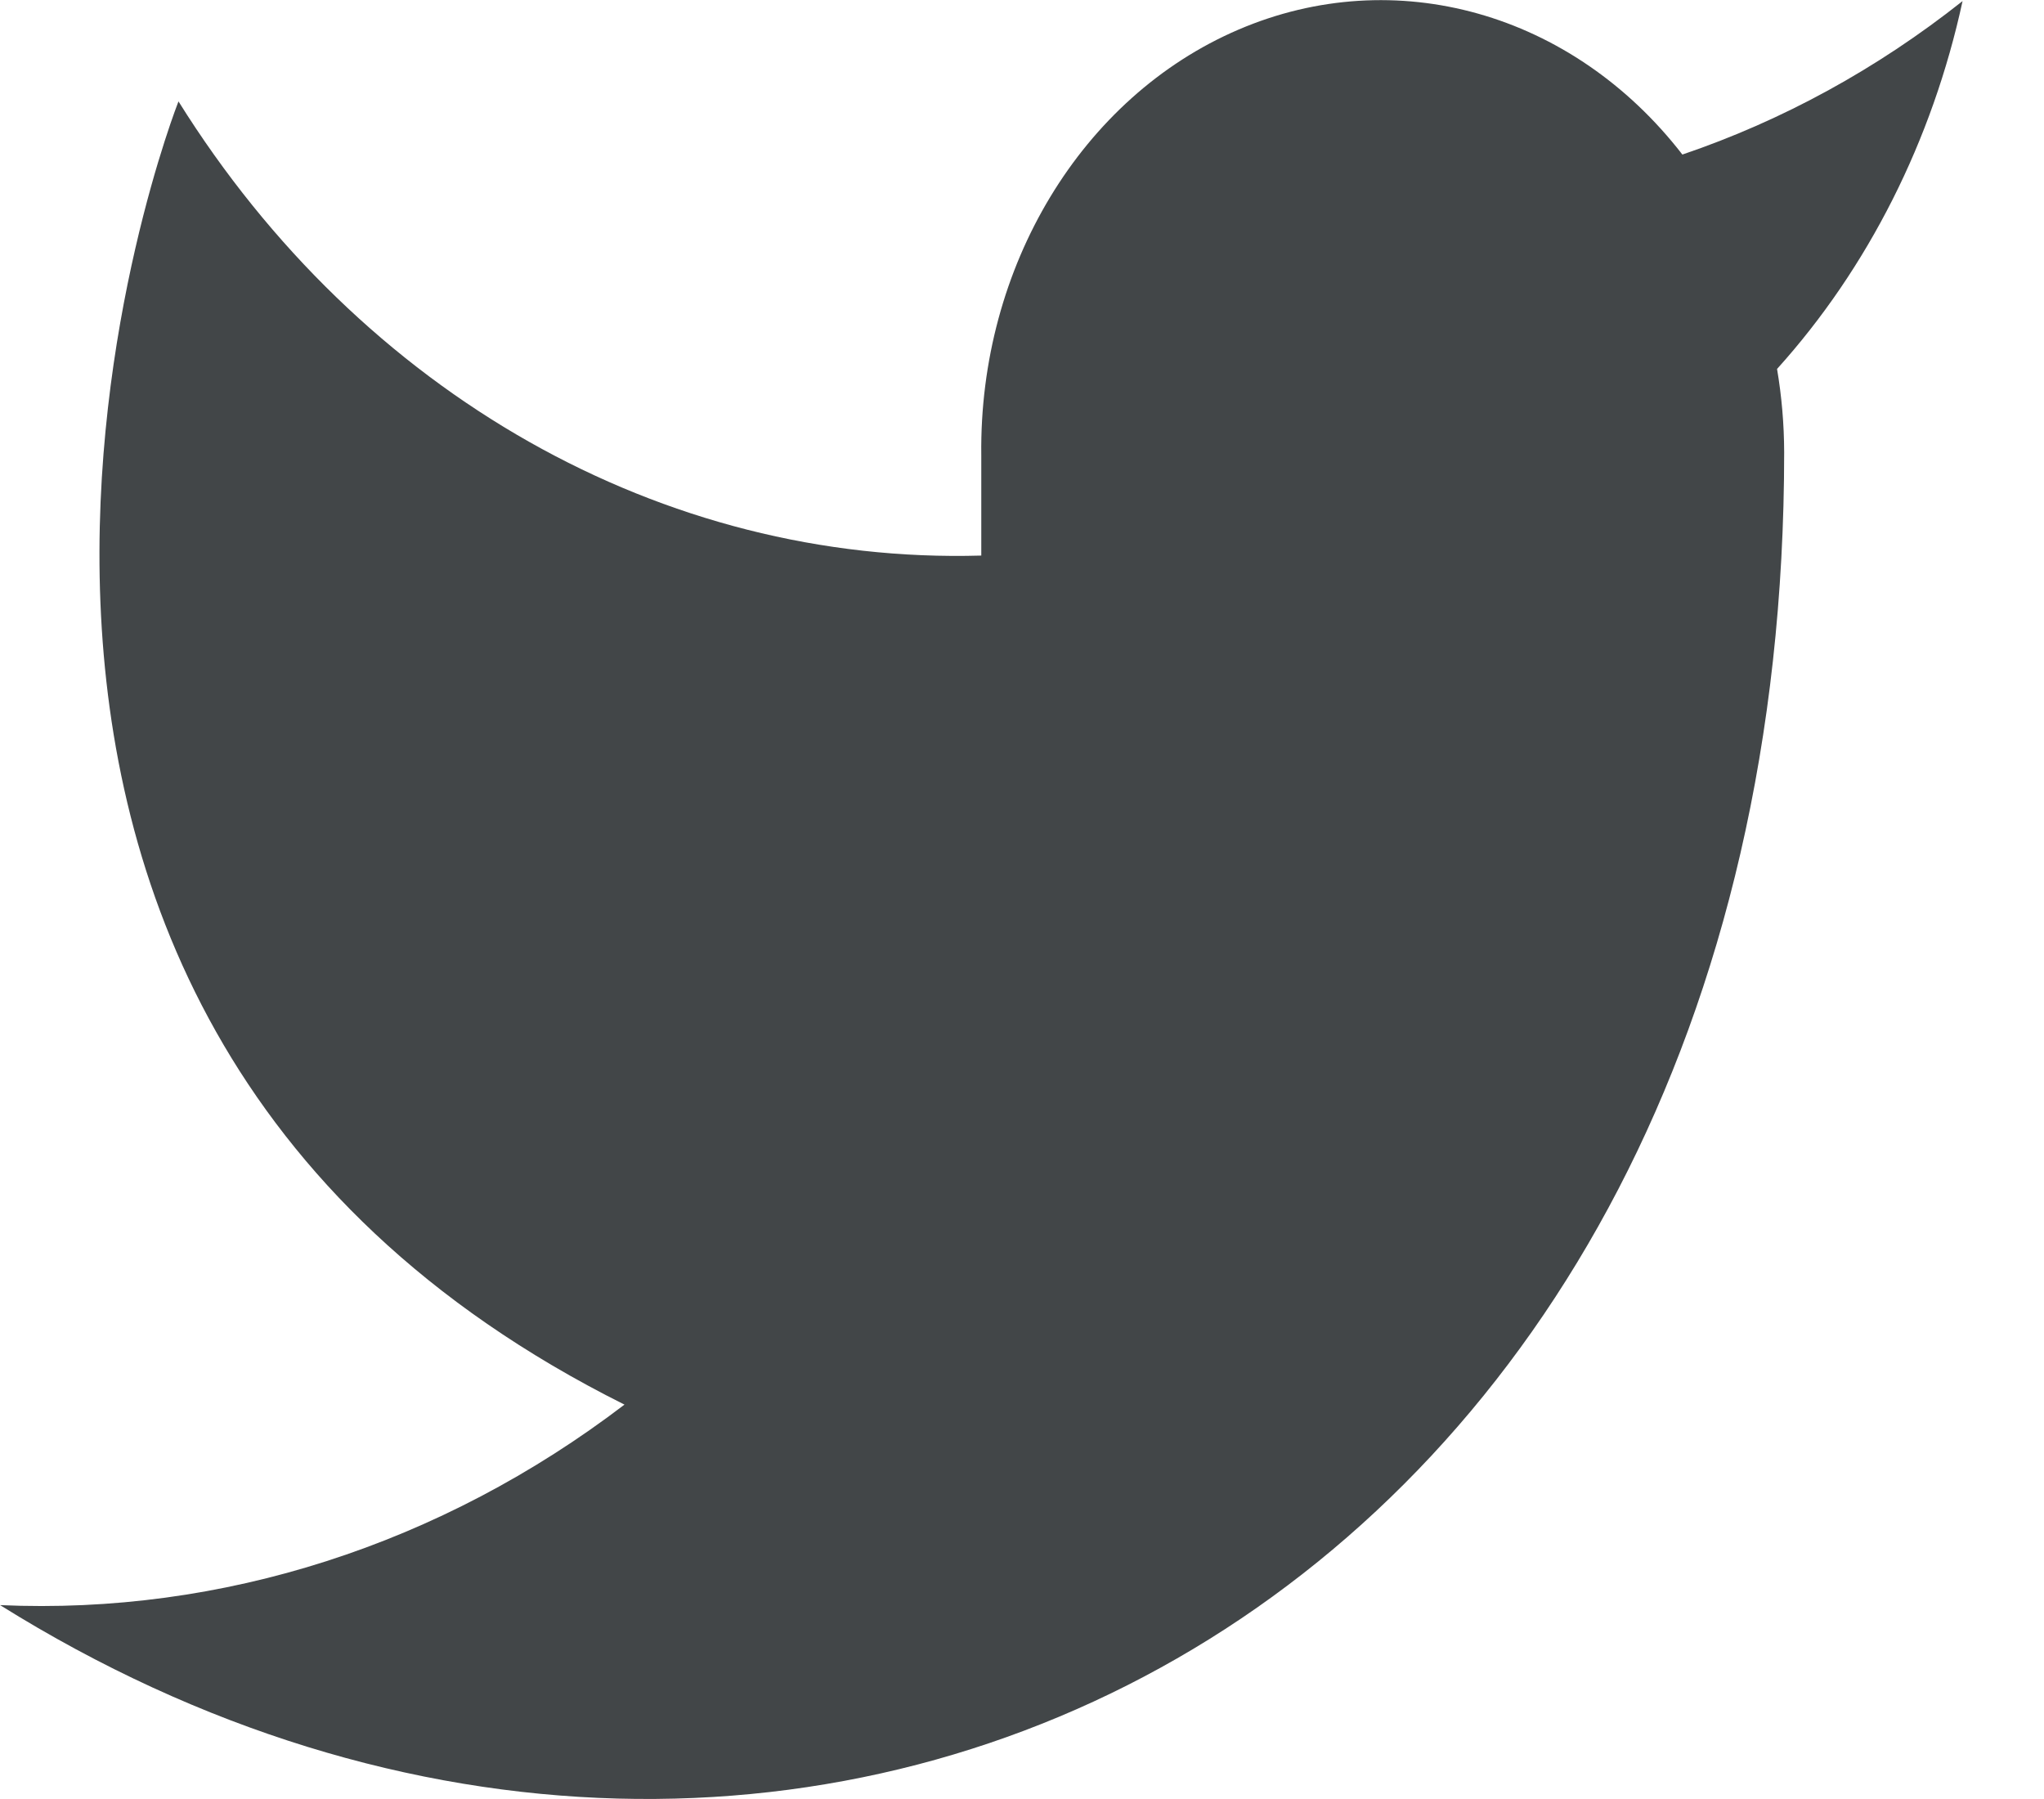
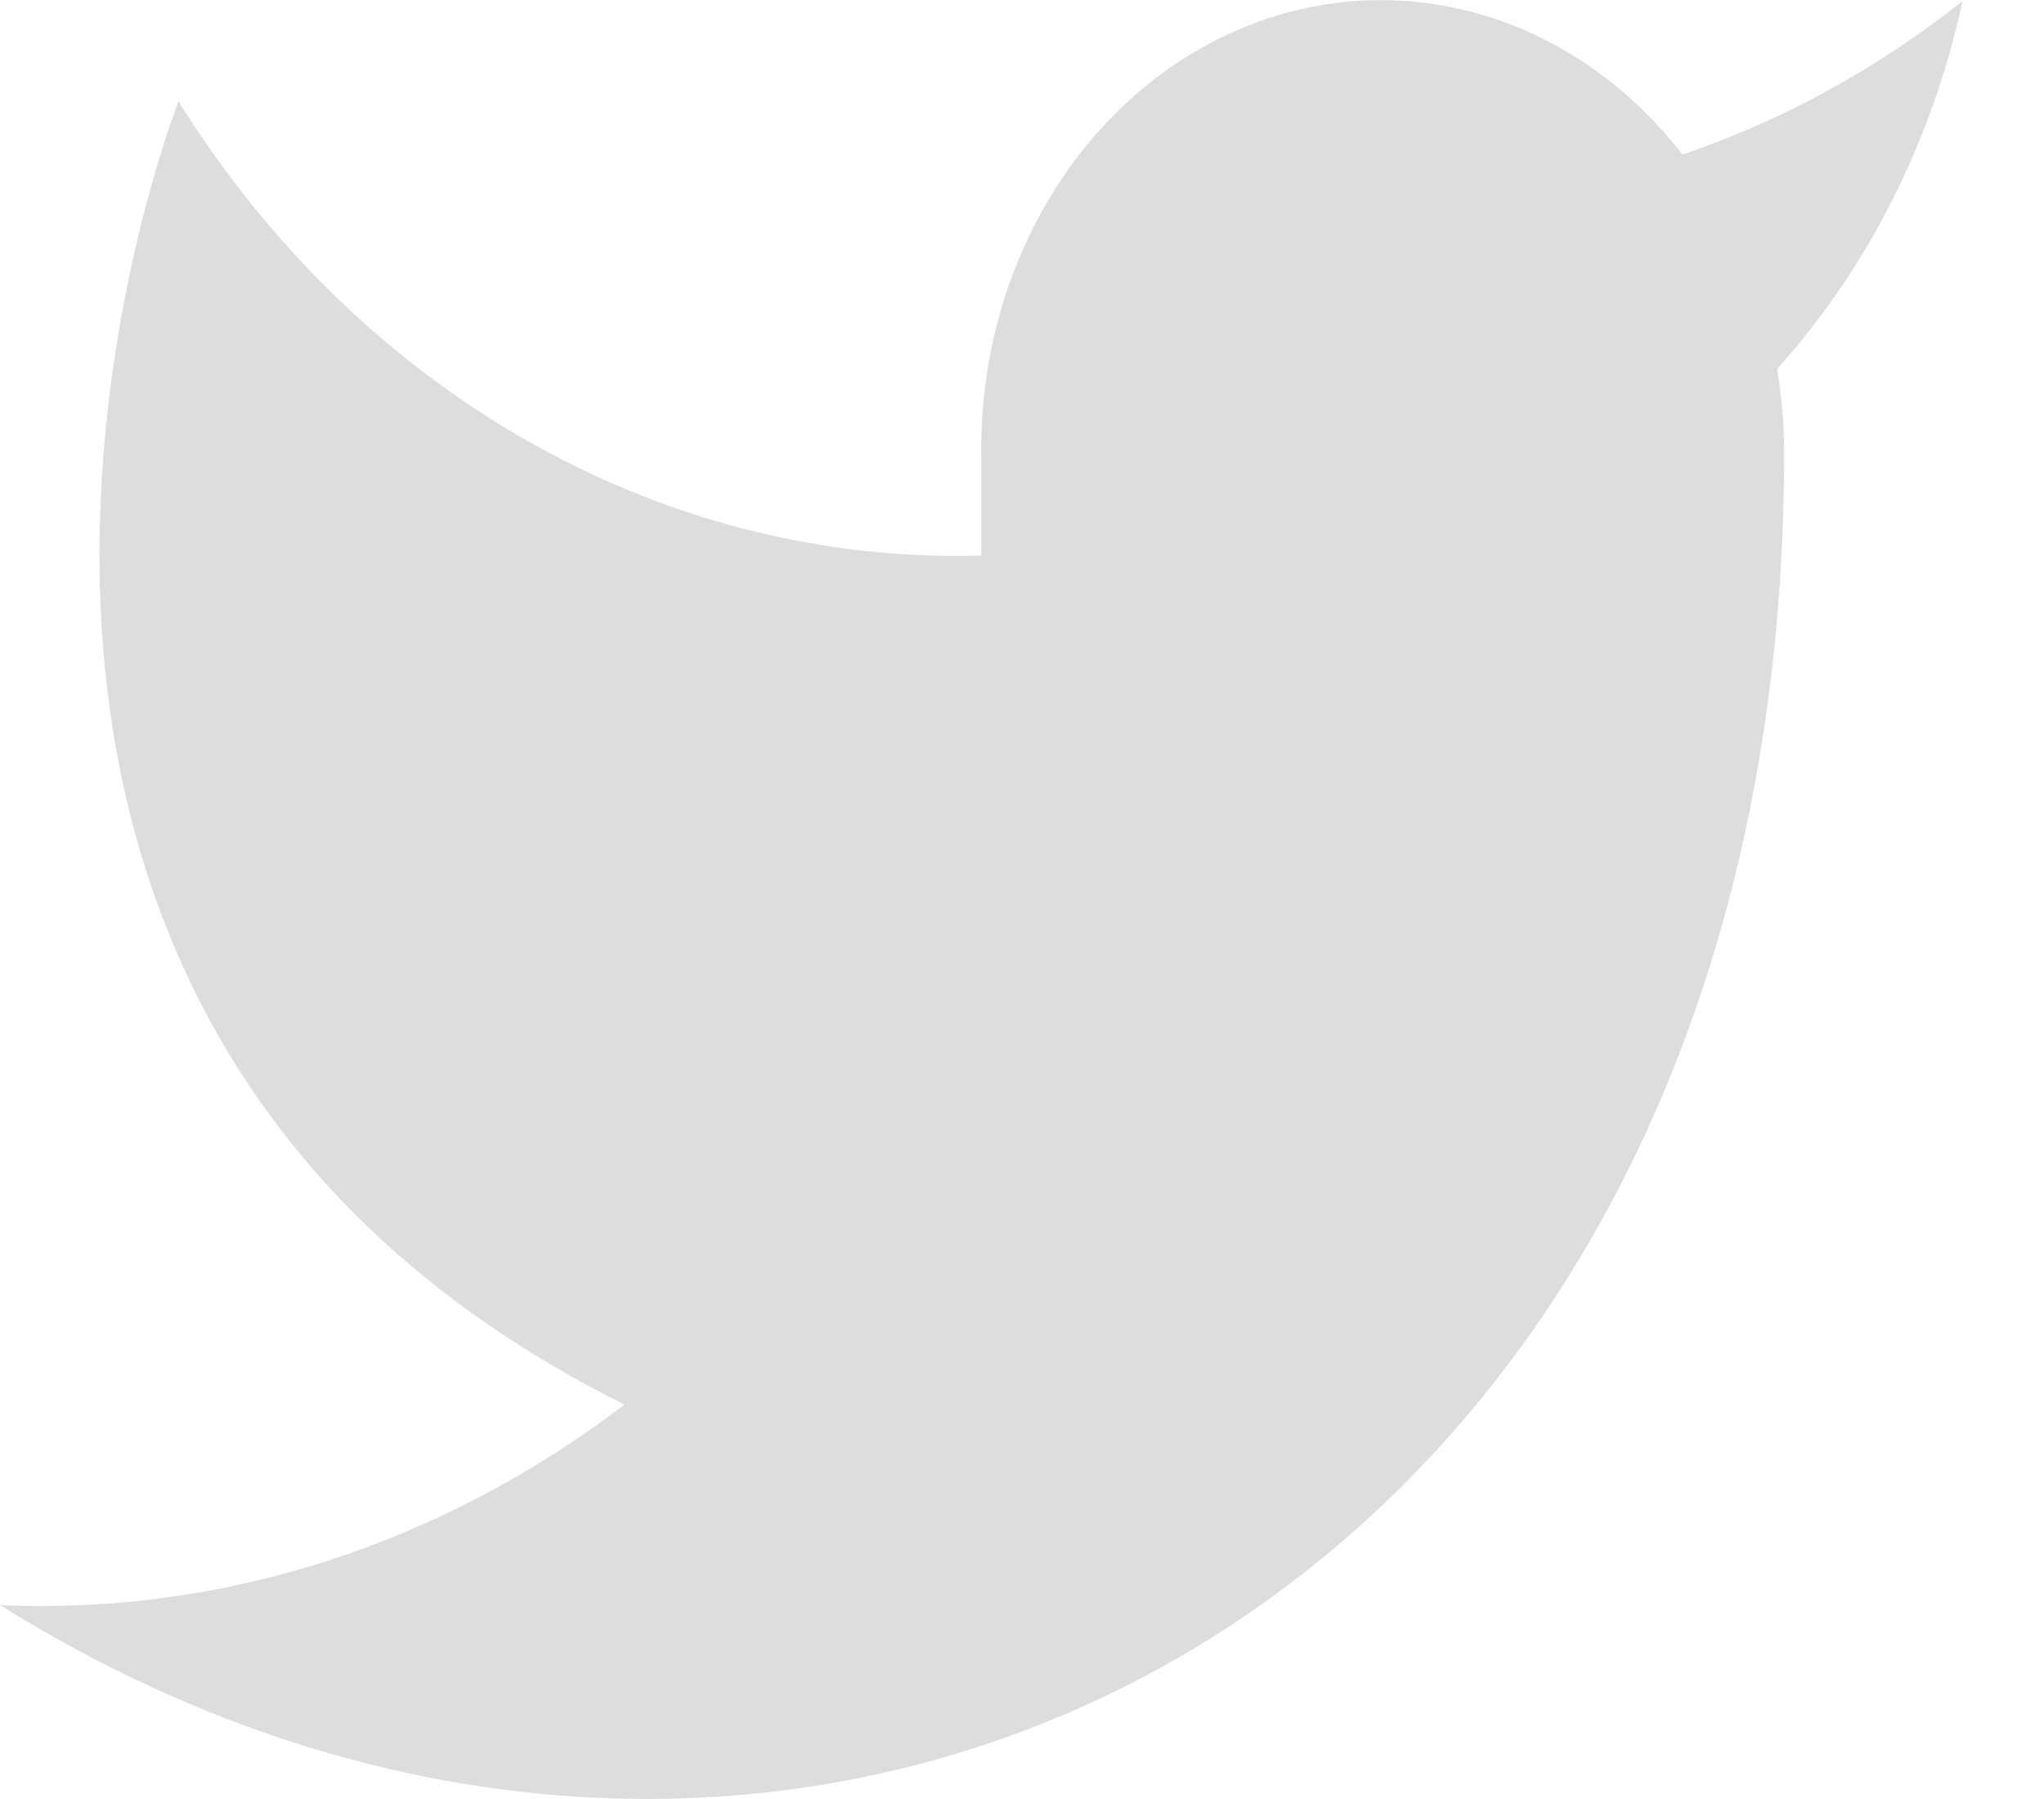
<svg xmlns="http://www.w3.org/2000/svg" fill="none" height="22" viewBox="0 0 25 22" width="25">
-   <path d="m24.003.014c-1.045.828-2.202 1.461-3.426 1.876-1.346-1.739-3.515-2.349-5.431-1.527-1.916.822-3.172 2.9-3.144 5.205v1.226c-3.894.113-7.581-1.971-9.819-5.554 0 0-4.364 11.034 5.455 15.937-2.247 1.714-4.924 2.573-7.637 2.452 9.819 6.13 21.821 0 21.821-14.099-.001-.341-.03-.682-.087-1.018 1.113-1.234 1.899-2.792 2.269-4.499z" fill="#424648" />
+   <path d="m24.003.014c-1.045.828-2.202 1.461-3.426 1.876-1.346-1.739-3.515-2.349-5.431-1.527-1.916.822-3.172 2.9-3.144 5.205v1.226c-3.894.113-7.581-1.971-9.819-5.554 0 0-4.364 11.034 5.455 15.937-2.247 1.714-4.924 2.573-7.637 2.452 9.819 6.13 21.821 0 21.821-14.099-.001-.341-.03-.682-.087-1.018 1.113-1.234 1.899-2.792 2.269-4.499z" fill="#ddd" />
</svg>
